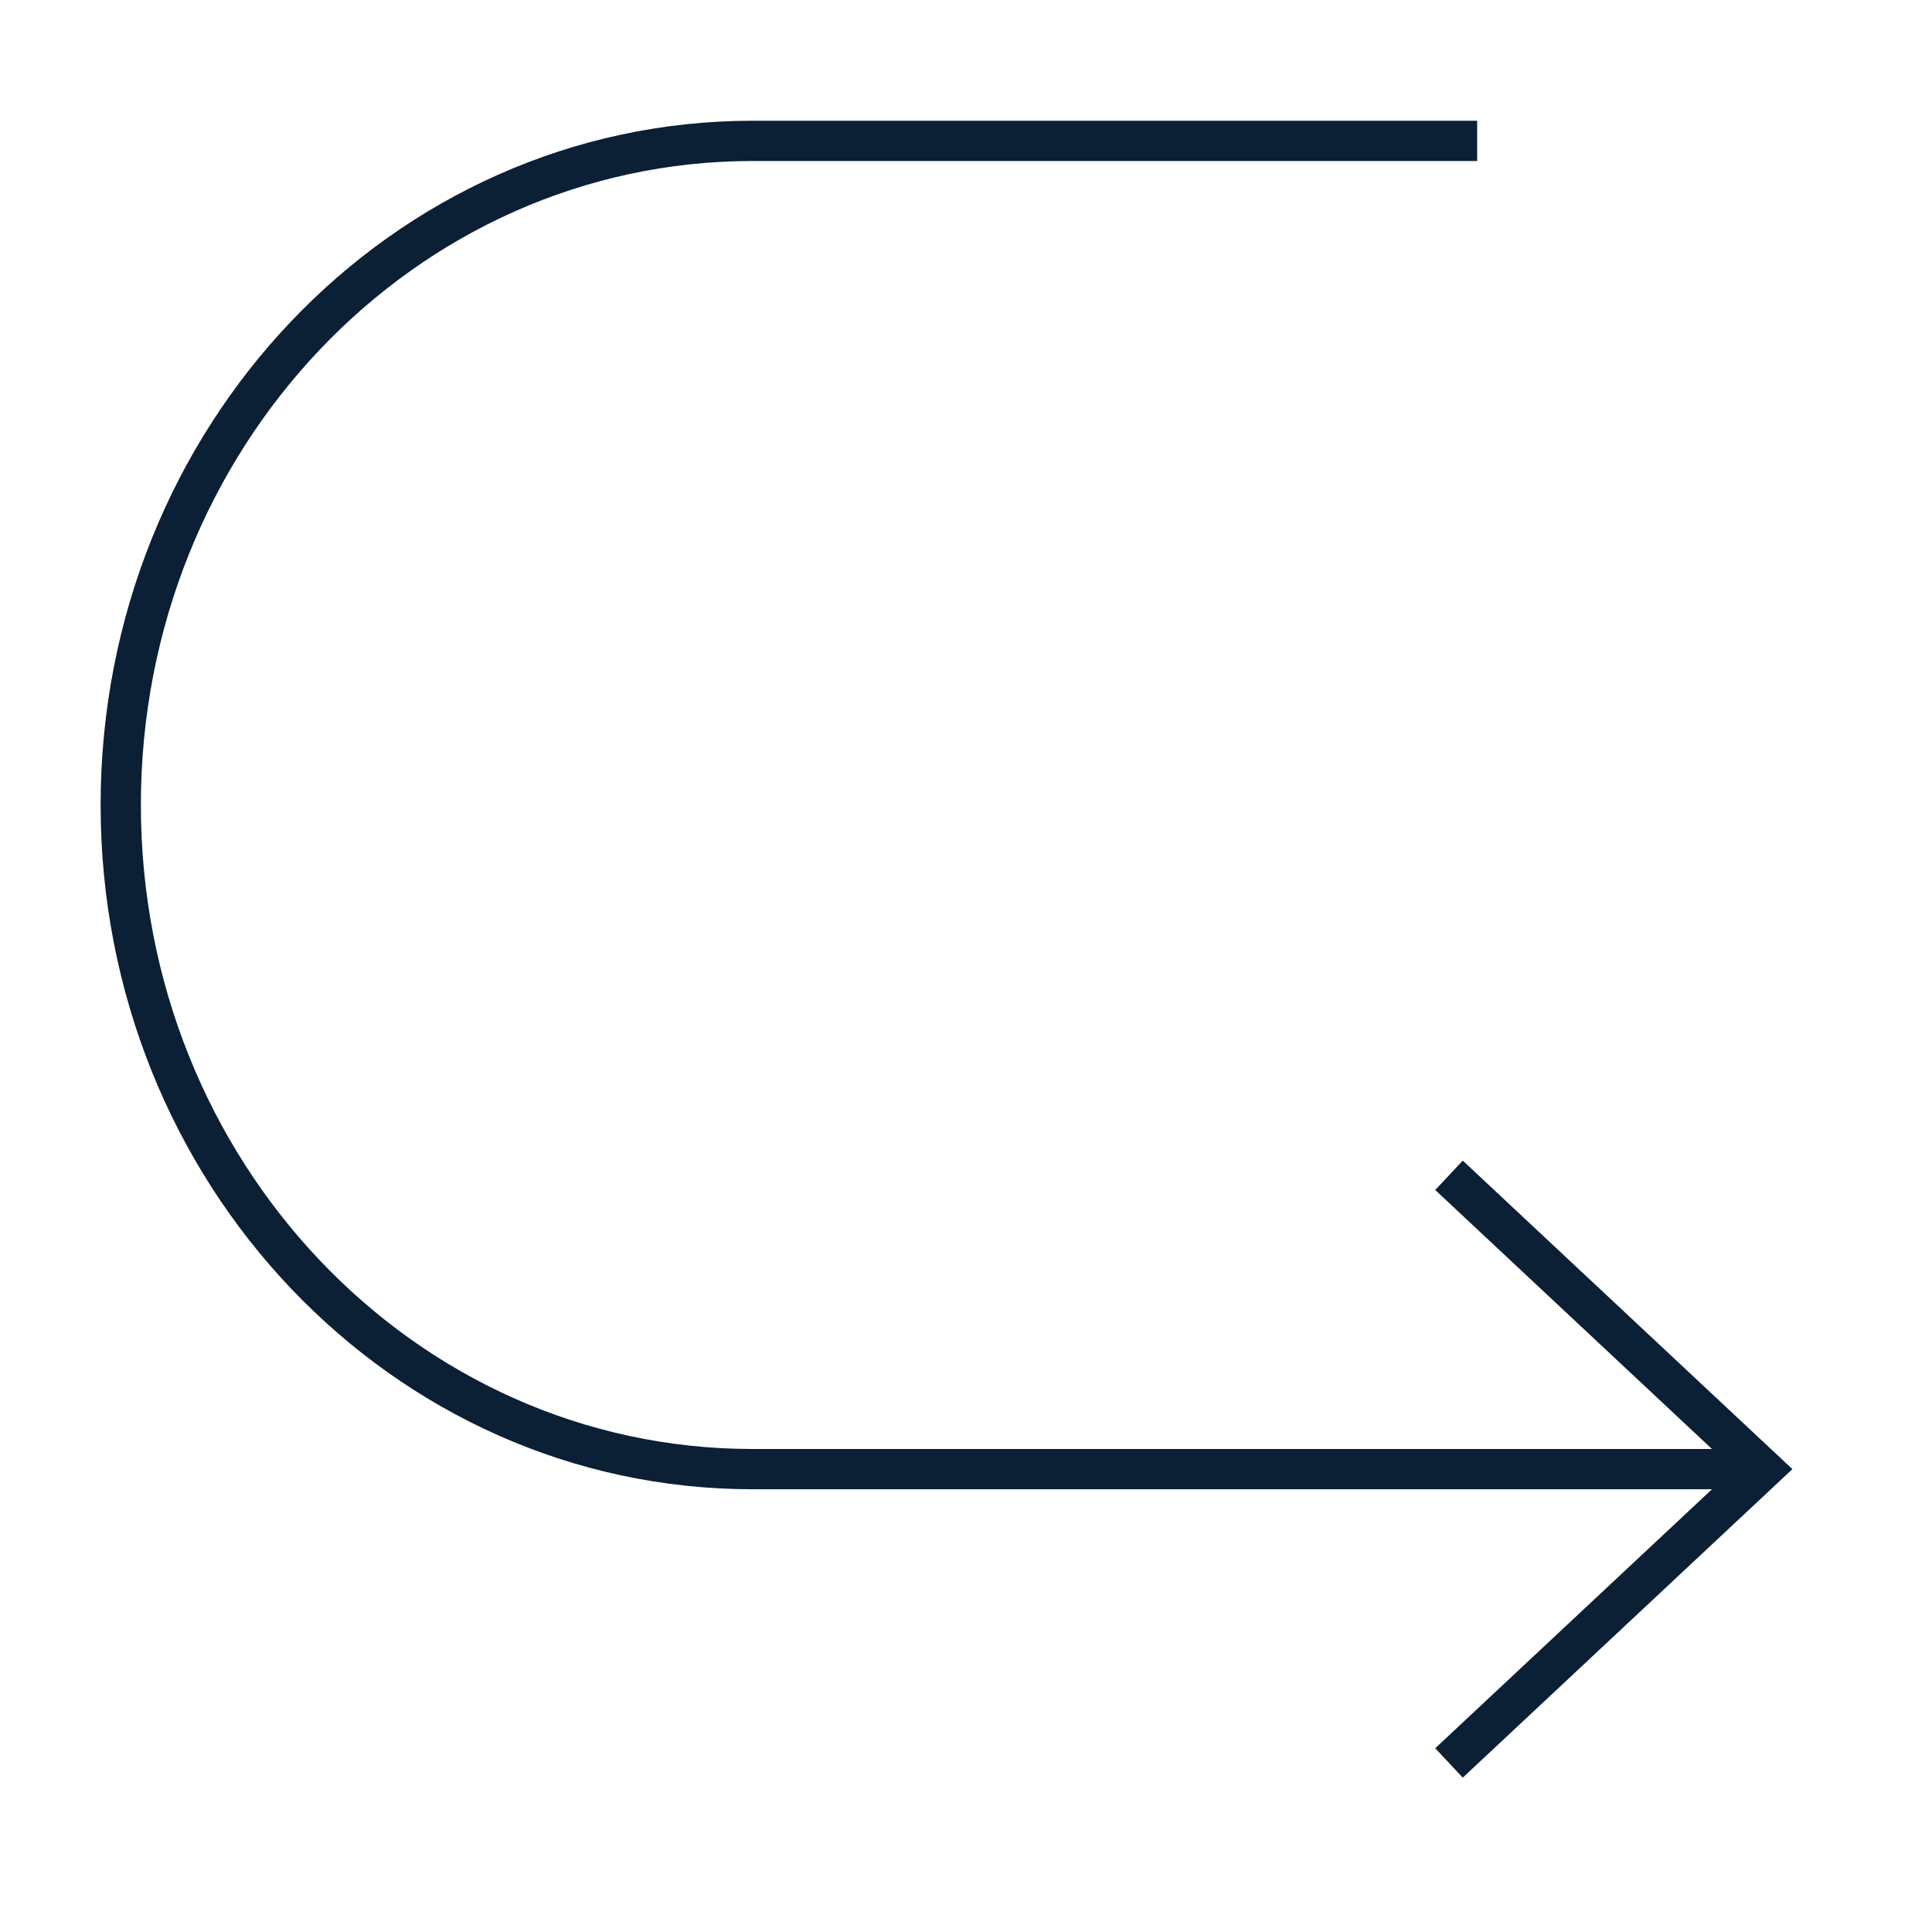
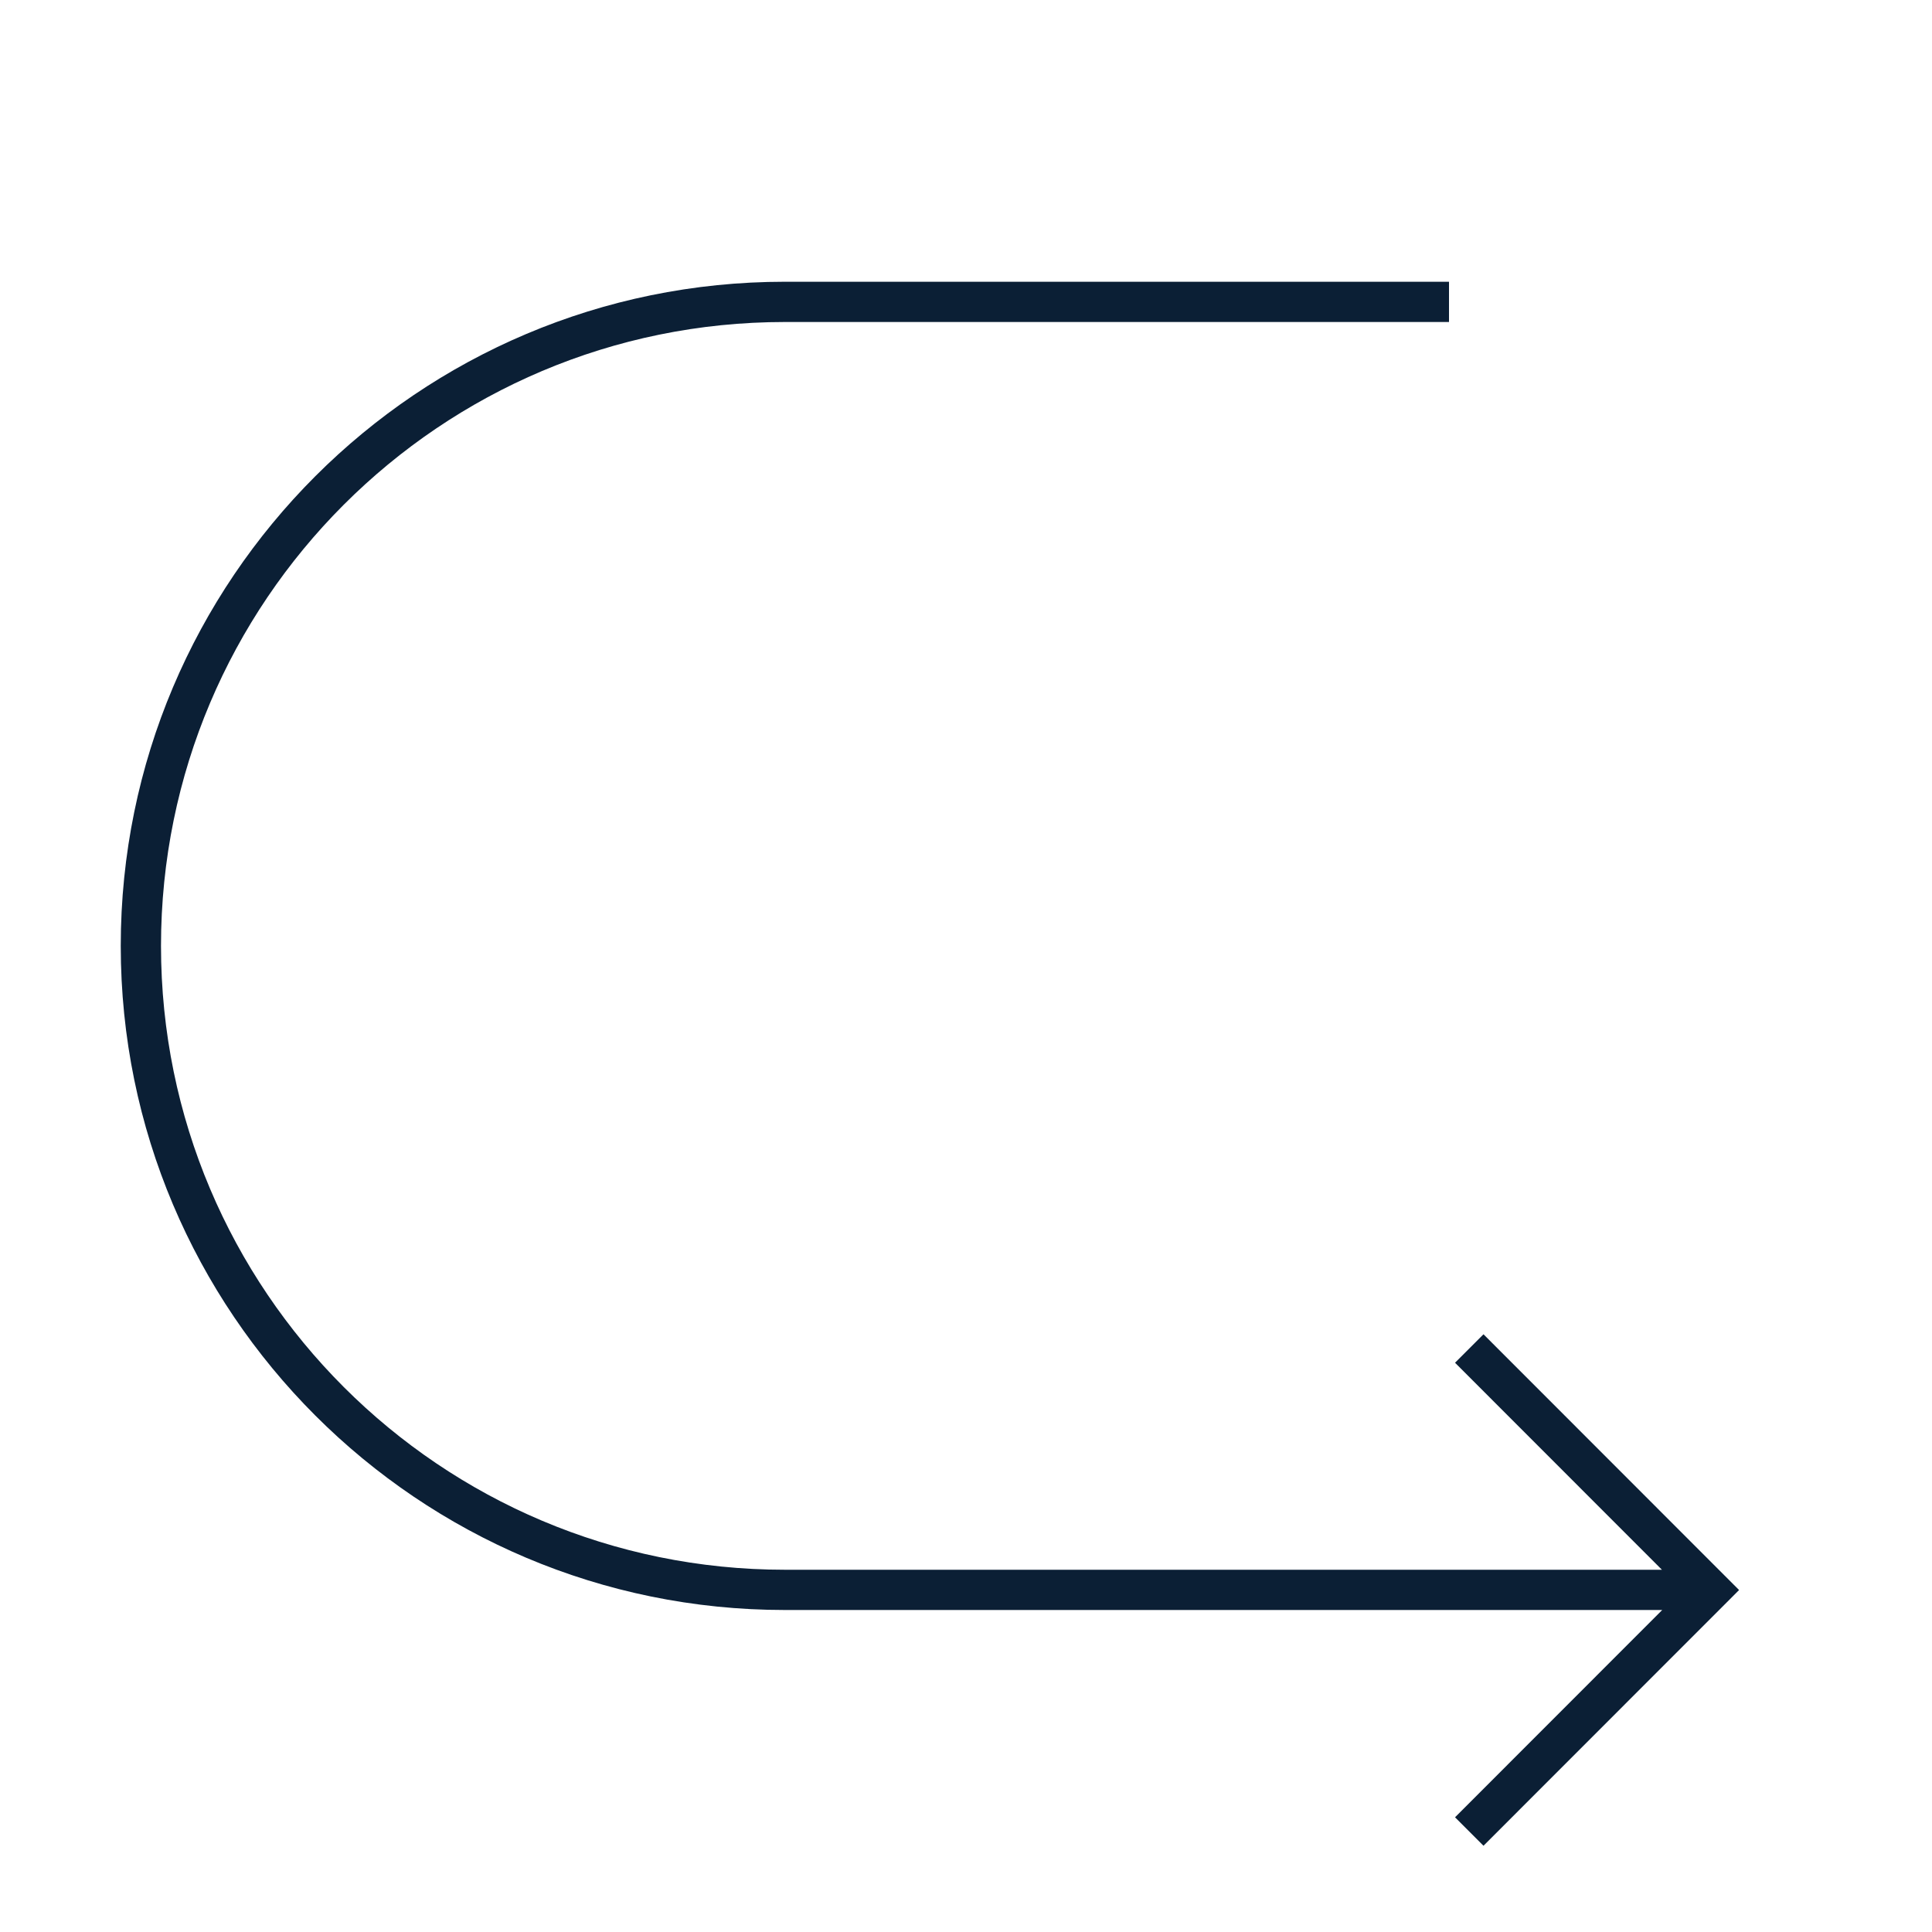
<svg xmlns="http://www.w3.org/2000/svg" width="48" height="48" viewBox="0 0 48 48">
  <g fill="none">
-     <path d="M0 0h48v48H0z" />
-     <g fill="#0B1F35">
-       <path d="M36.7 3h-18C9.732 3 2.5 10.614 2.5 20s7.232 17 16.2 17h24.8v-1H18.7c-8.404 0-15.2-7.156-15.2-16 0-8.844 6.796-16 15.2-16h18V3z" />
-       <path d="M35.658 43.435l.684.73 8.19-7.665-8.19-7.665-.684.73 7.41 6.935z" />
-     </g>
+     <rect width="48" height="48" fill="none" />
+     <path fill="#0B1F35" fill-rule="nonzero" d="M19.5,40 C10.387,40 3,32.613 3,23.5 C3,14.387 10.387,7 19.5,7 L36,7 L36,8 L19.5,8 C10.94,8 4,14.94 4,23.5 C4,32.06 10.94,39 19.5,39 L41.29,39 L36.15,33.857 L36.857,33.15 L43.207,39.504 L36.857,45.857 L36.15,45.15 L41.297,40 L19.5,40 Z" />
  </g>
</svg>
